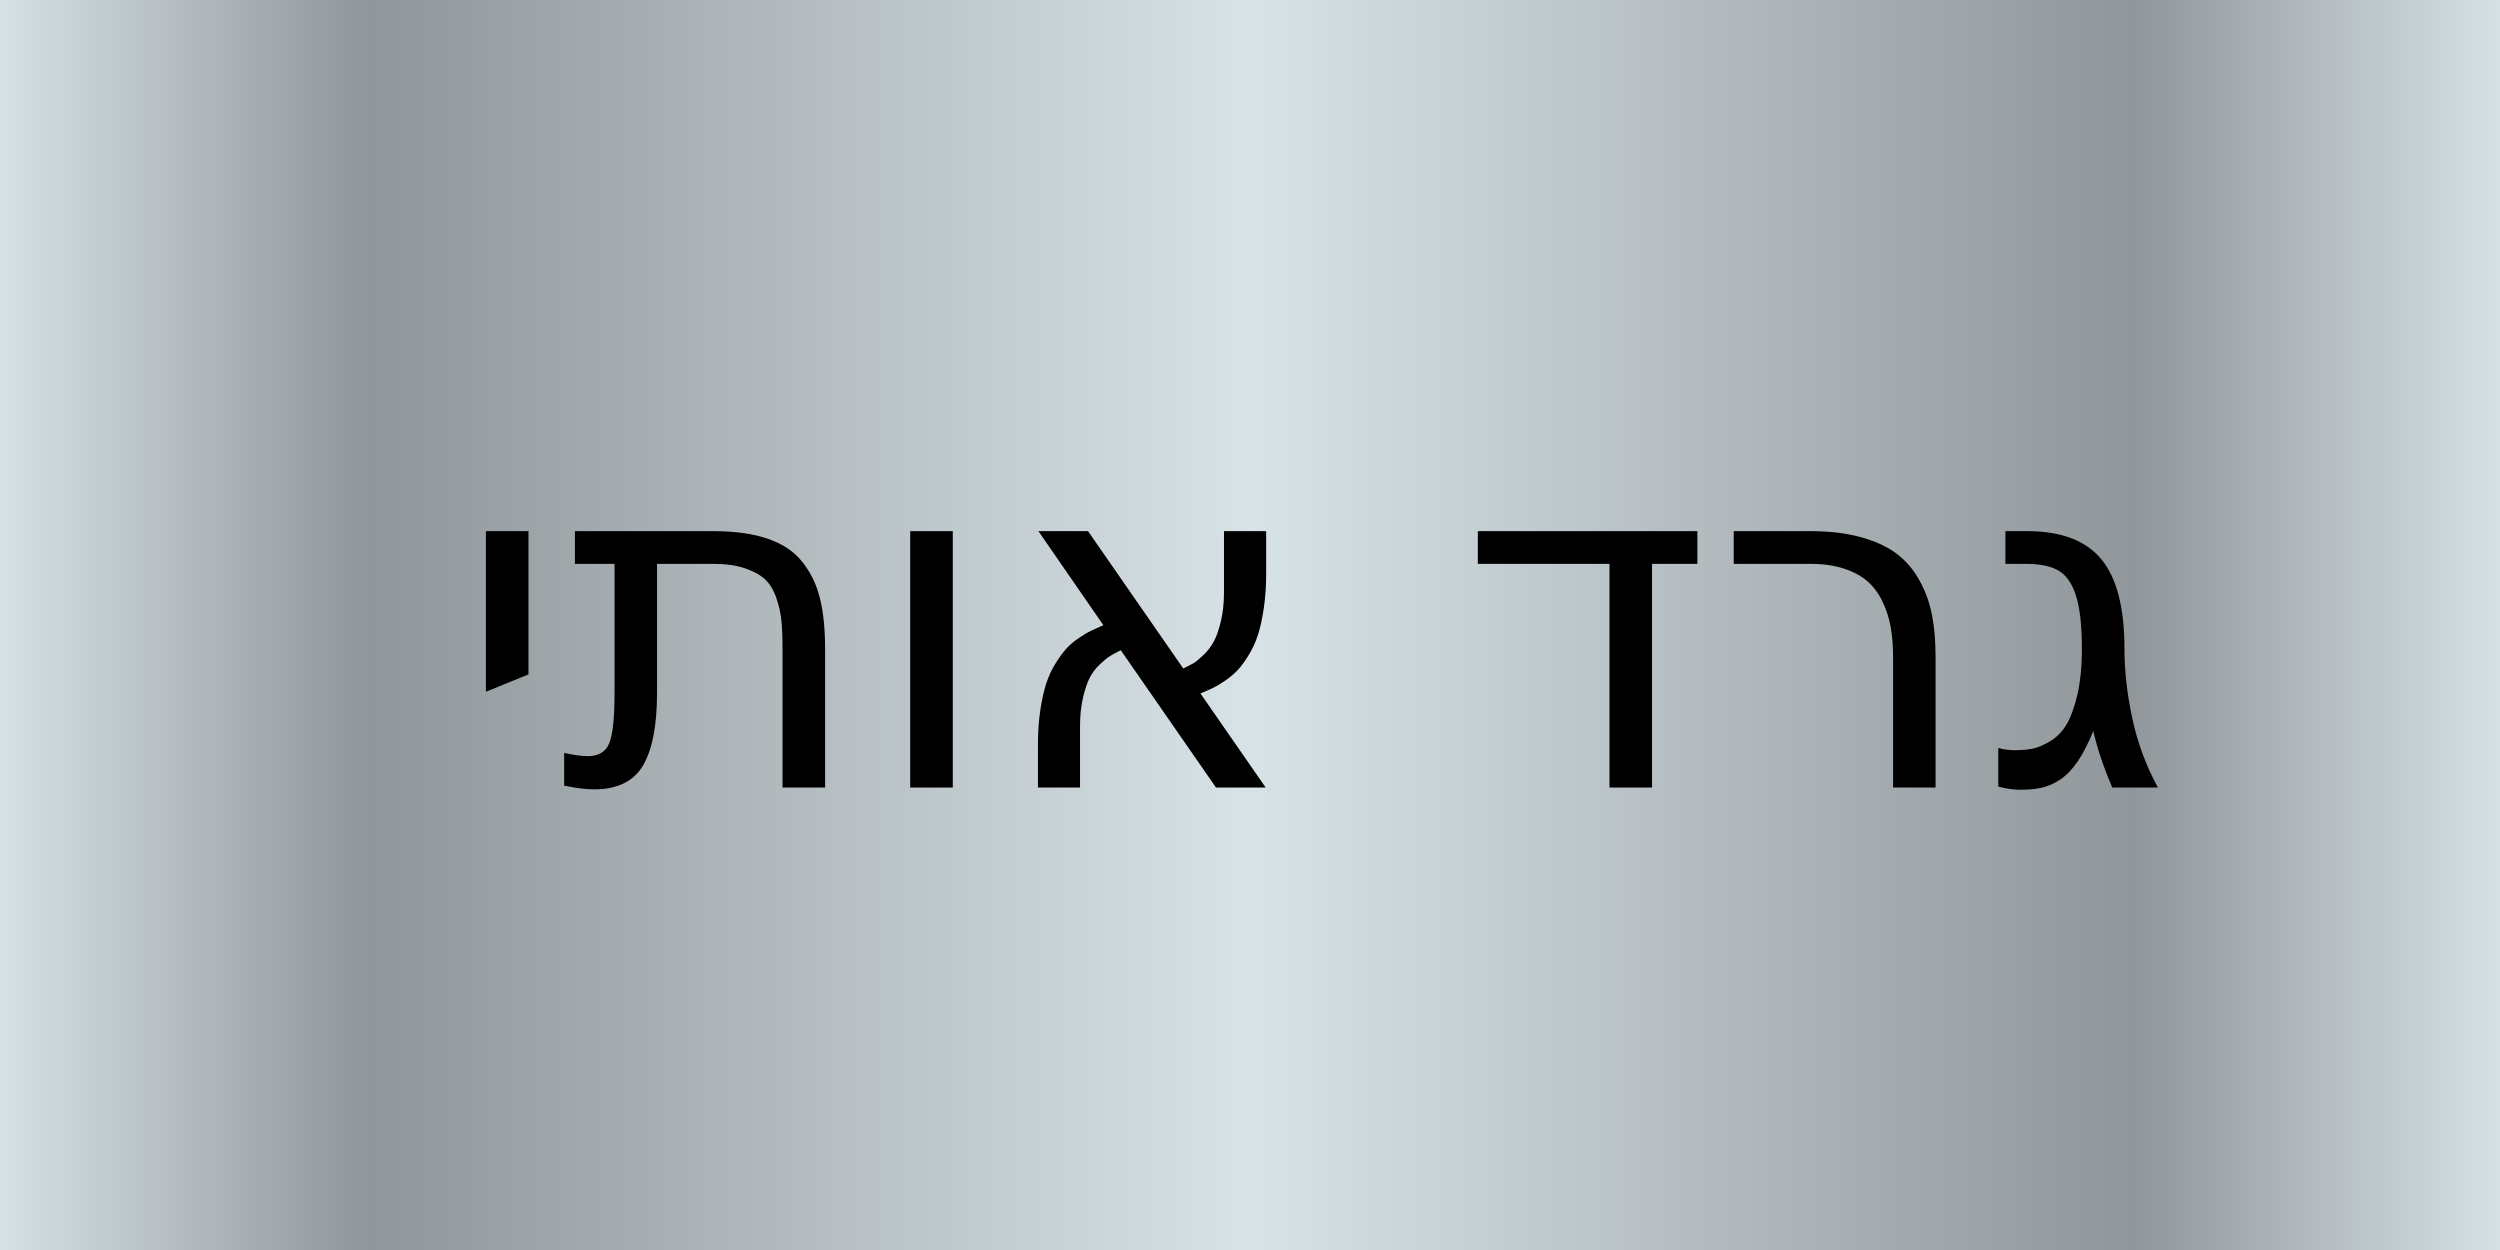
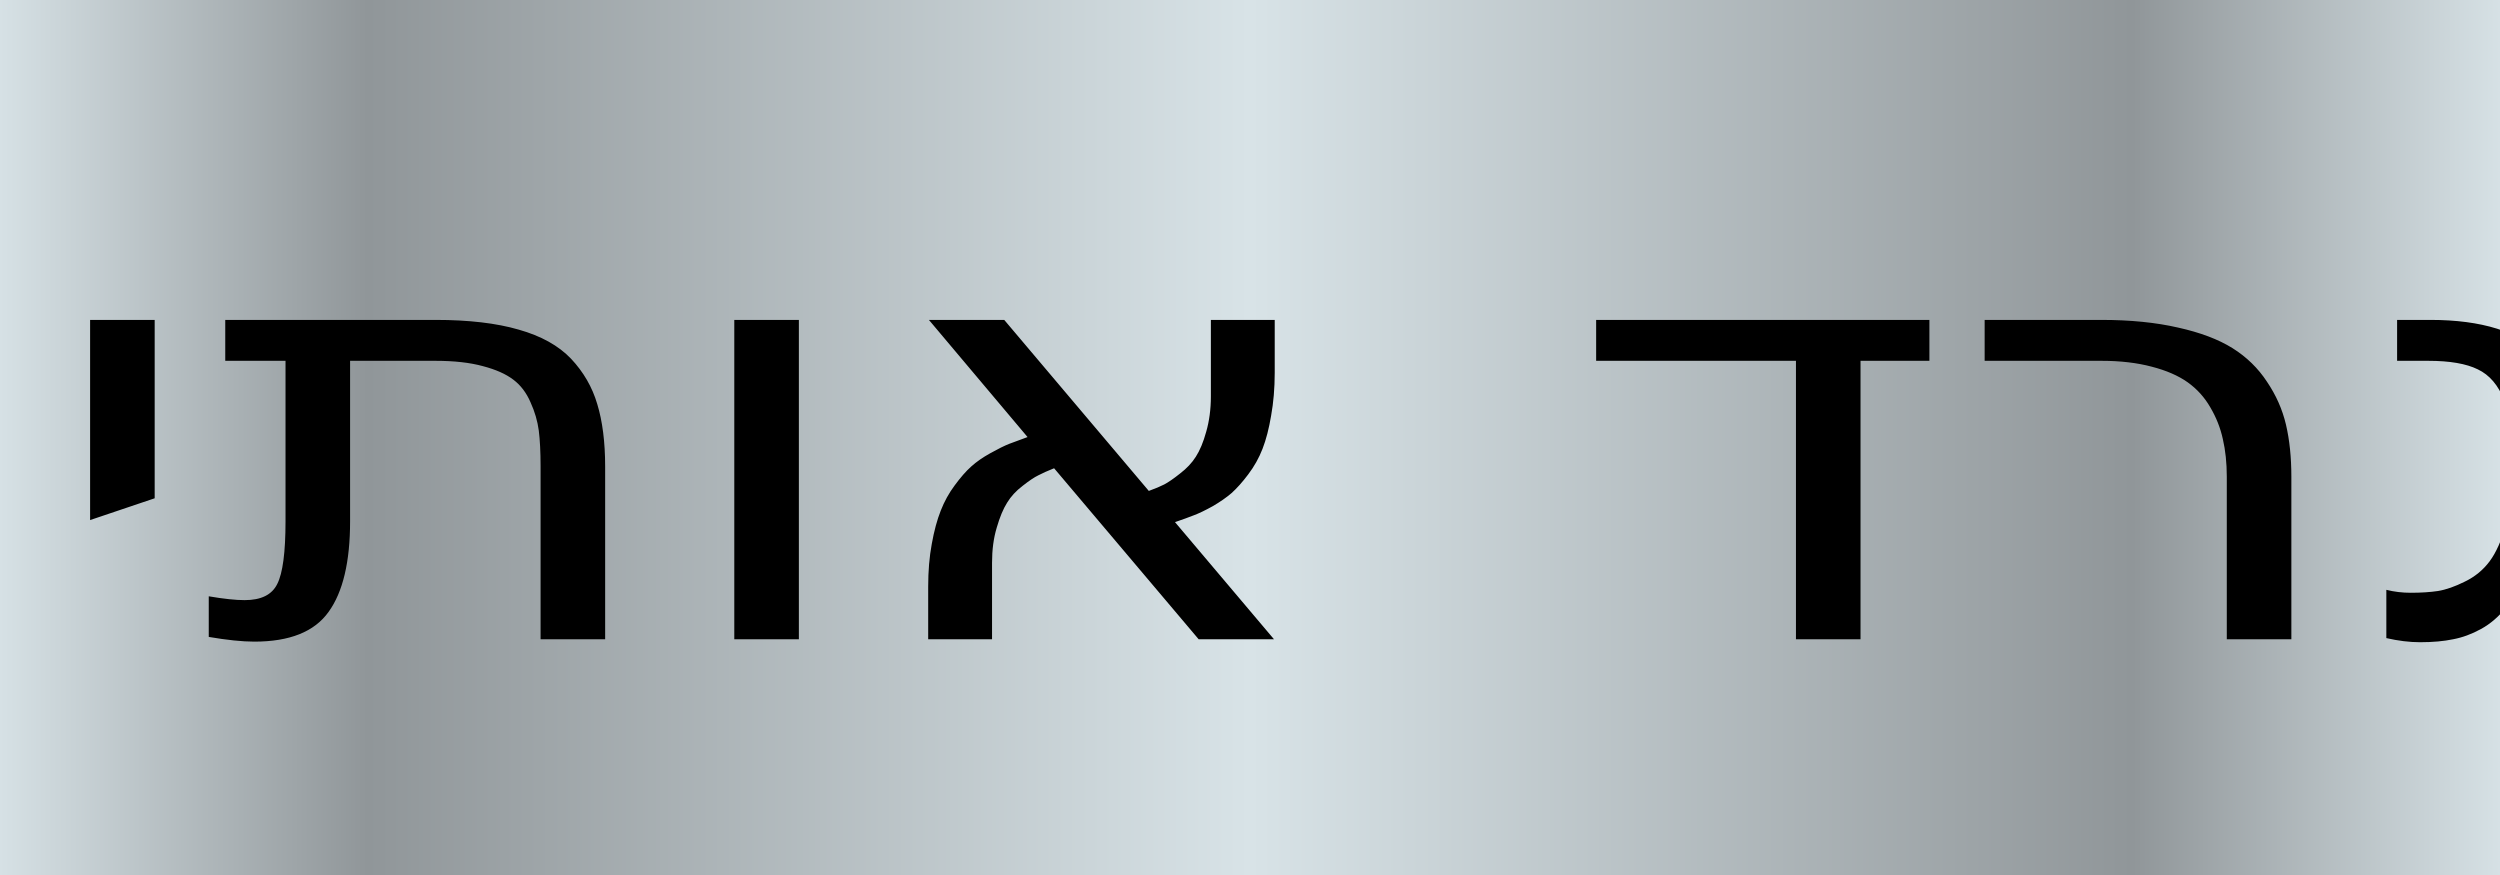
- <svg xmlns="http://www.w3.org/2000/svg" width="400" height="200" viewBox="0 0 400 200">
+ <svg xmlns="http://www.w3.org/2000/svg" width="200" height="70">
  <defs>
    <linearGradient spreadMethod="pad" id="gradient" x1="0%" y1="0%" x2="100%" y2="0%">
      <stop offset="0%" stop-color="#d8e3e7" />
      <stop offset="15%" stop-color="rgb(144, 150, 153)" />
      <stop offset="50%" stop-color="#d8e3e7" />
      <stop offset="85%" stop-color="rgb(144, 150, 153)" />
      <stop offset="100%" stop-color="#d8e3e7" />
    </linearGradient>
  </defs>
  <g id="Layer_1">
-     <rect id="svg_1" fill="url(#gradient)" x="0" y="0" height="100%" width="100%" />
-     <text xml:space="preserve" text-anchor="start" font-family="sans-serif" font-size="75" id="svg_2" y="126" x="72.758" stroke-opacity="null" stroke-dasharray="null" stroke-width="0" stroke="null" fill="#000000">גרד אותי</text>
+     <rect id="svg_1" fill="url(#gradient)" height="100" width="200" y="-15" x="0" stroke="null" />
+     <text xml:space="preserve" text-anchor="start" font-family="sans-serif" font-size="31" id="svg_2" y="81.619" x="408.84" stroke-opacity="null" stroke-dasharray="null" stroke-width="0" fill="#000000" stroke="null" transform="matrix(1.8367 0 0 1.50708 -747.496 -71.8614)">גרד אותי</text>
  </g>
</svg>
